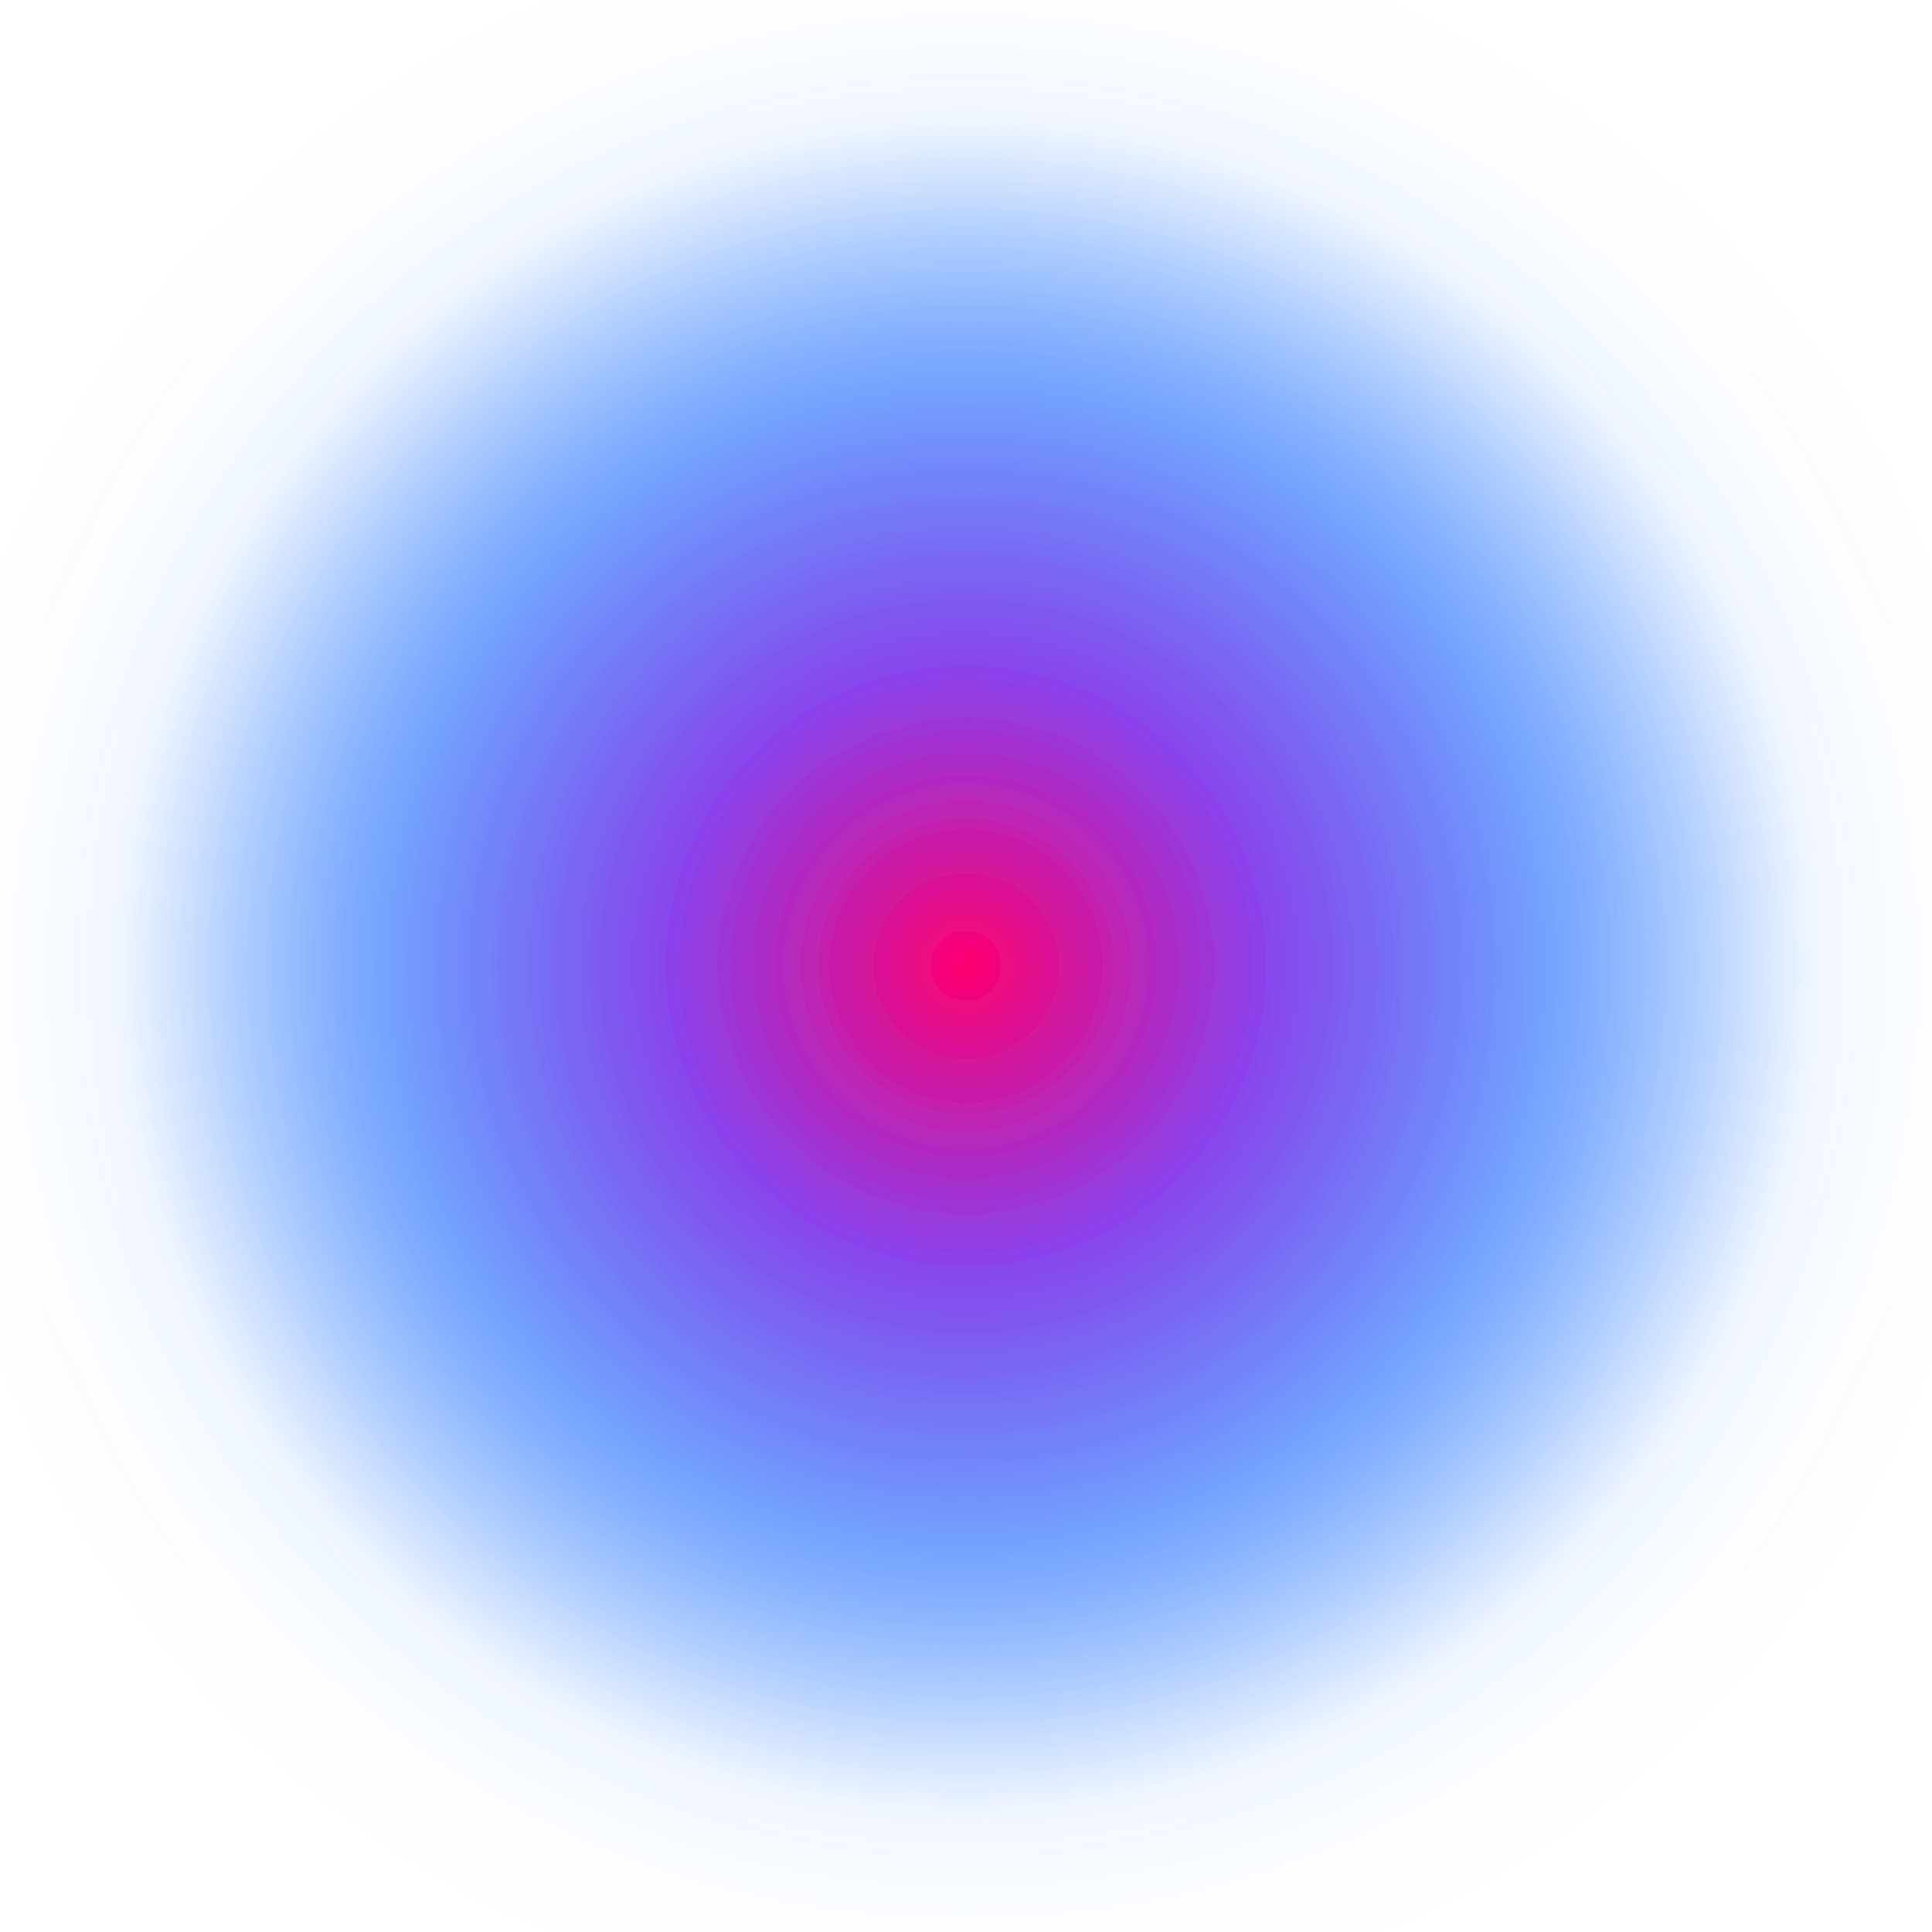
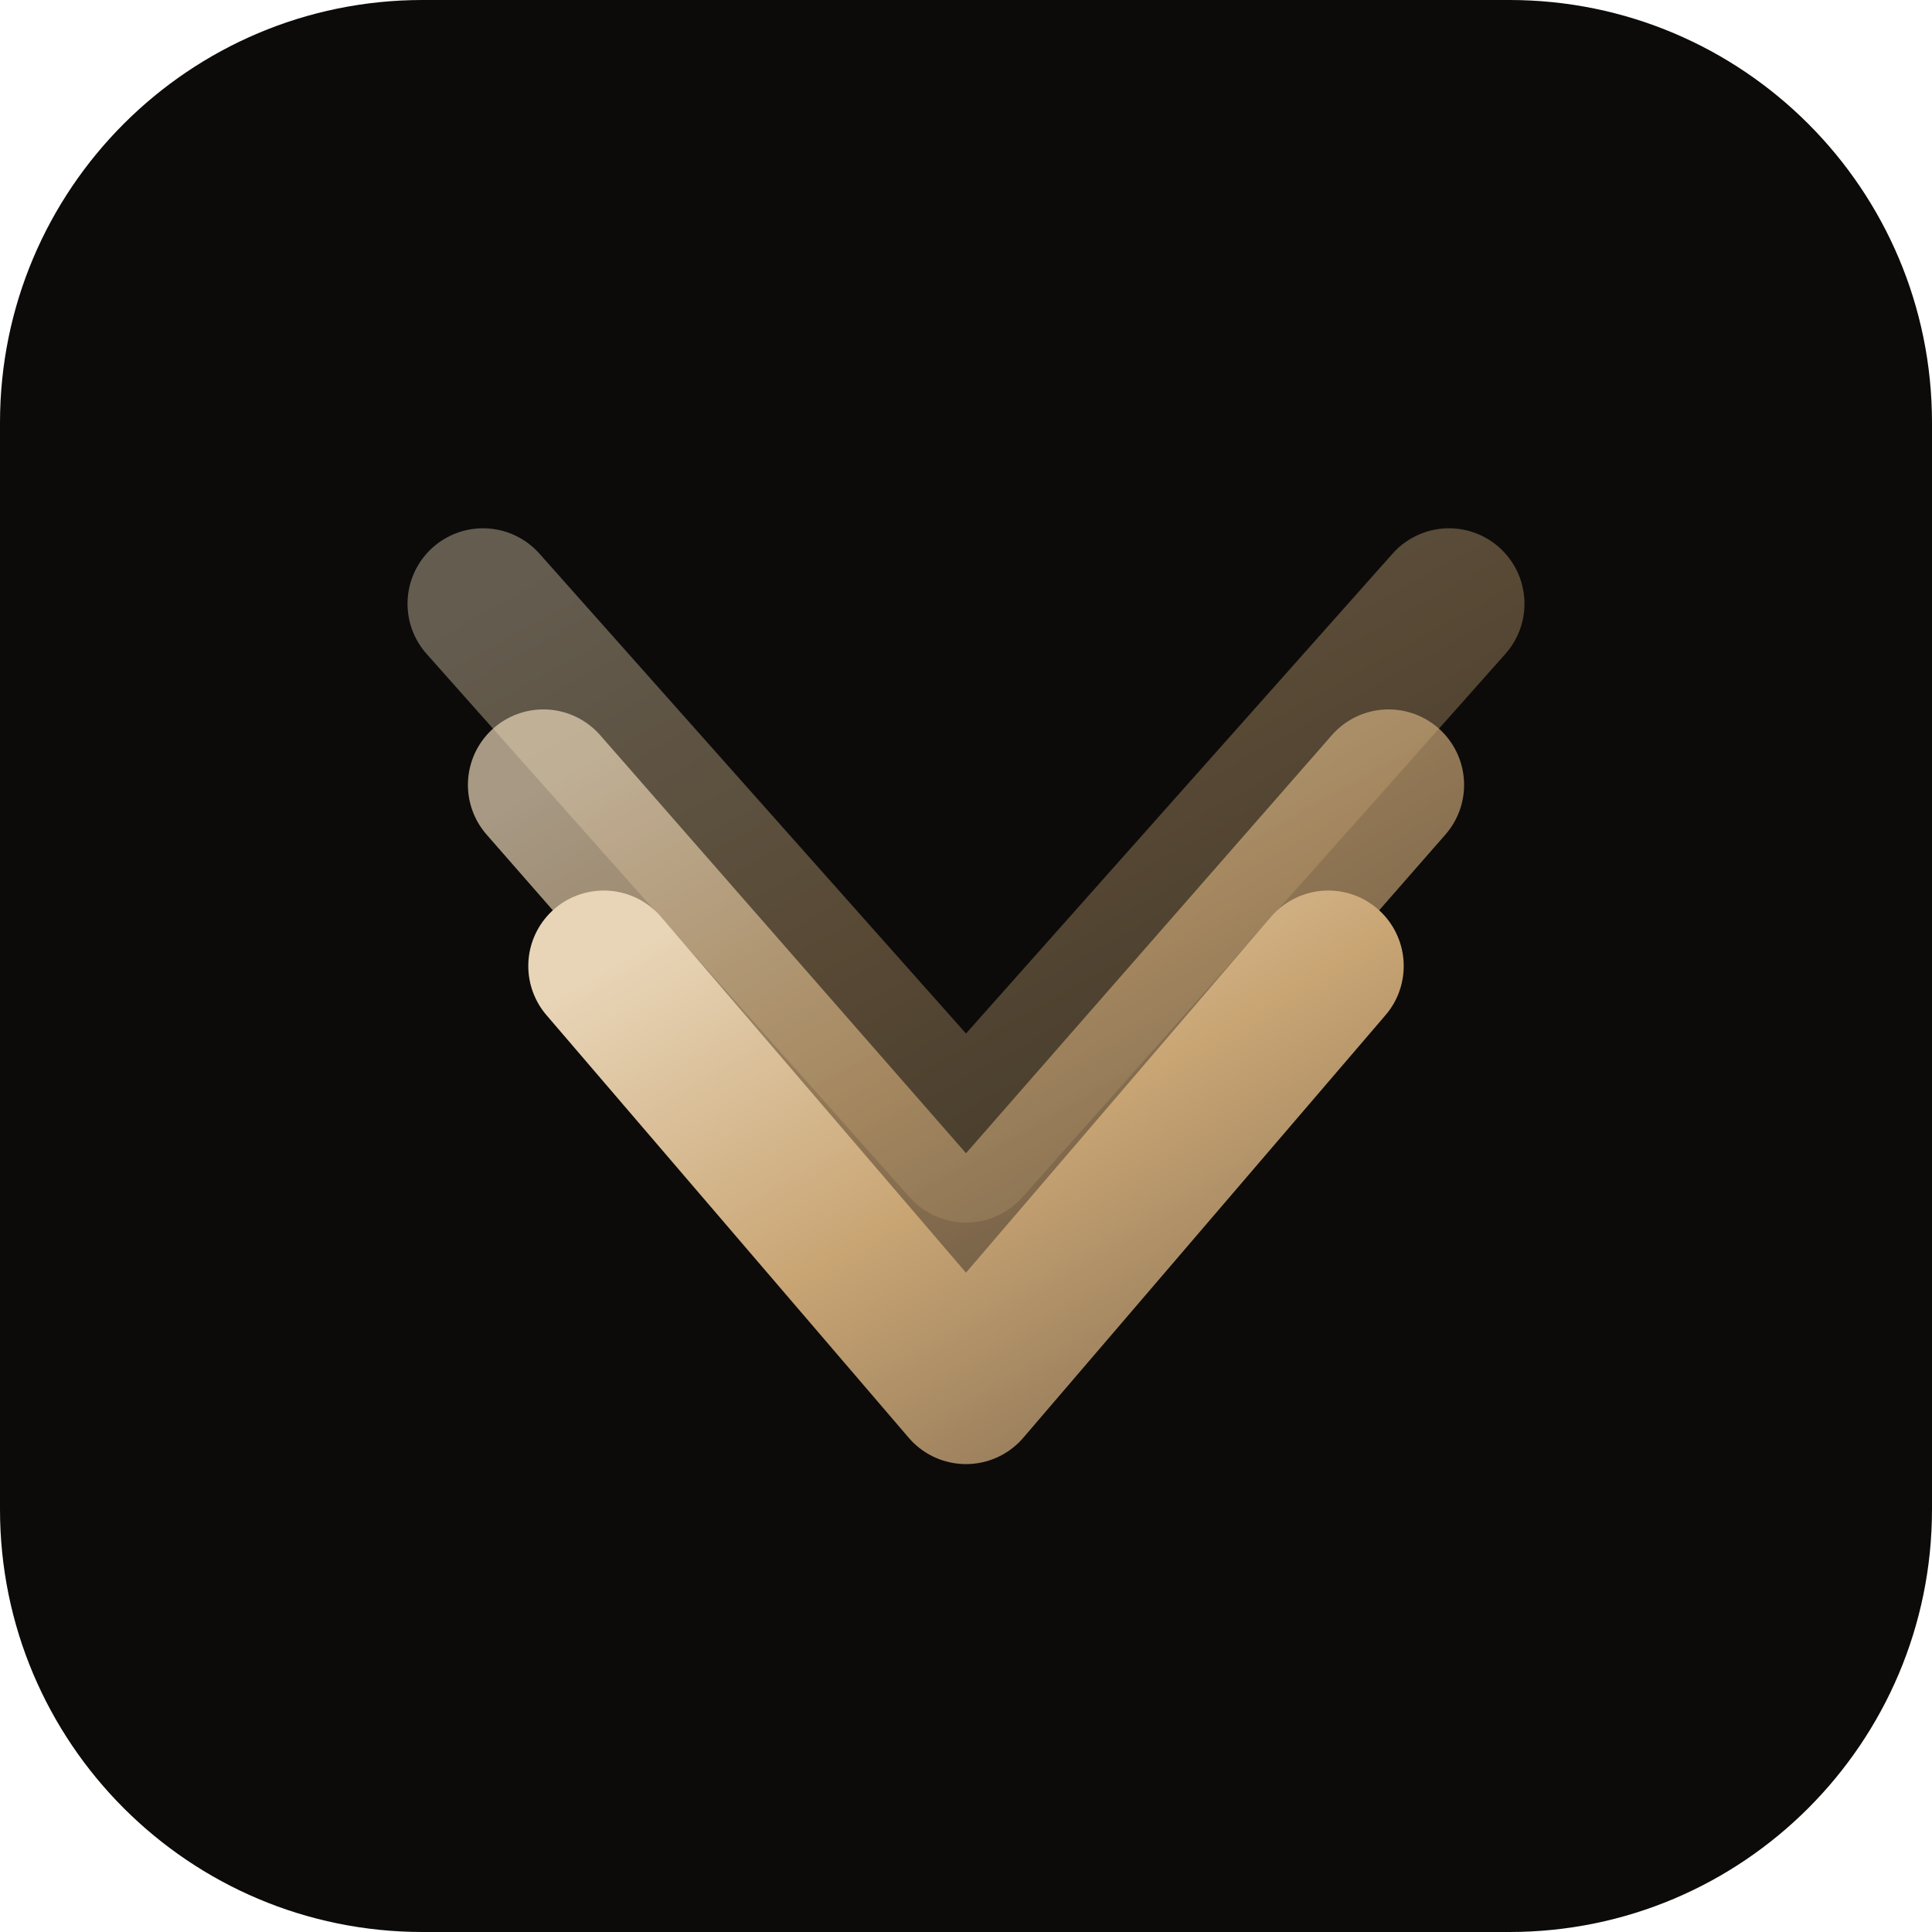
<svg xmlns="http://www.w3.org/2000/svg" width="32" height="32" viewBox="0 0 32 32" fill="none">
  <defs>
-     <radialGradient id="iconAuraGradient" cx="50%" cy="50%">
-       <stop offset="0%" style="stop-color:#FF006E;stop-opacity:1" />
-       <stop offset="35%" style="stop-color:#8338EC;stop-opacity:0.8" />
-       <stop offset="70%" style="stop-color:#3A86FF;stop-opacity:0.5" />
-       <stop offset="100%" style="stop-color:#3A86FF;stop-opacity:0" />
-     </radialGradient>
-     <filter id="iconAuraGlow">
-       <feGaussianBlur stdDeviation="2" result="coloredBlur" />
-       <feMerge>
-         <feMergeNode in="coloredBlur" />
-         <feMergeNode in="SourceGraphic" />
-       </feMerge>
-     </filter>
+     <linearGradient id="goldVibeIcon" x1="0%" y1="0%" x2="100%" y2="100%">
+       <stop offset="0%" style="stop-color:#e8d5b7" />
+       <stop offset="50%" style="stop-color:#c9a574" />
+       <stop offset="100%" style="stop-color:#8b7355" />
+     </linearGradient>
  </defs>
-   <circle cx="16" cy="16" r="14" fill="url(#iconAuraGradient)" filter="url(#iconAuraGlow)" />
+   <rect width="32" height="32" rx="7" fill="#0c0b0a" />
+   <path d="M 8 10 L 16 19 L 24 10" stroke="url(#goldVibeIcon)" stroke-width="2.5" stroke-linecap="round" stroke-linejoin="round" fill="none" opacity="0.4" />
+   <path d="M 9 13 L 16 21 L 23 13" stroke="url(#goldVibeIcon)" stroke-width="2.5" stroke-linecap="round" stroke-linejoin="round" fill="none" opacity="0.7" />
+   <path d="M 10 16 L 16 23 L 22 16" stroke="url(#goldVibeIcon)" stroke-width="2.5" stroke-linecap="round" stroke-linejoin="round" fill="none" />
</svg>
